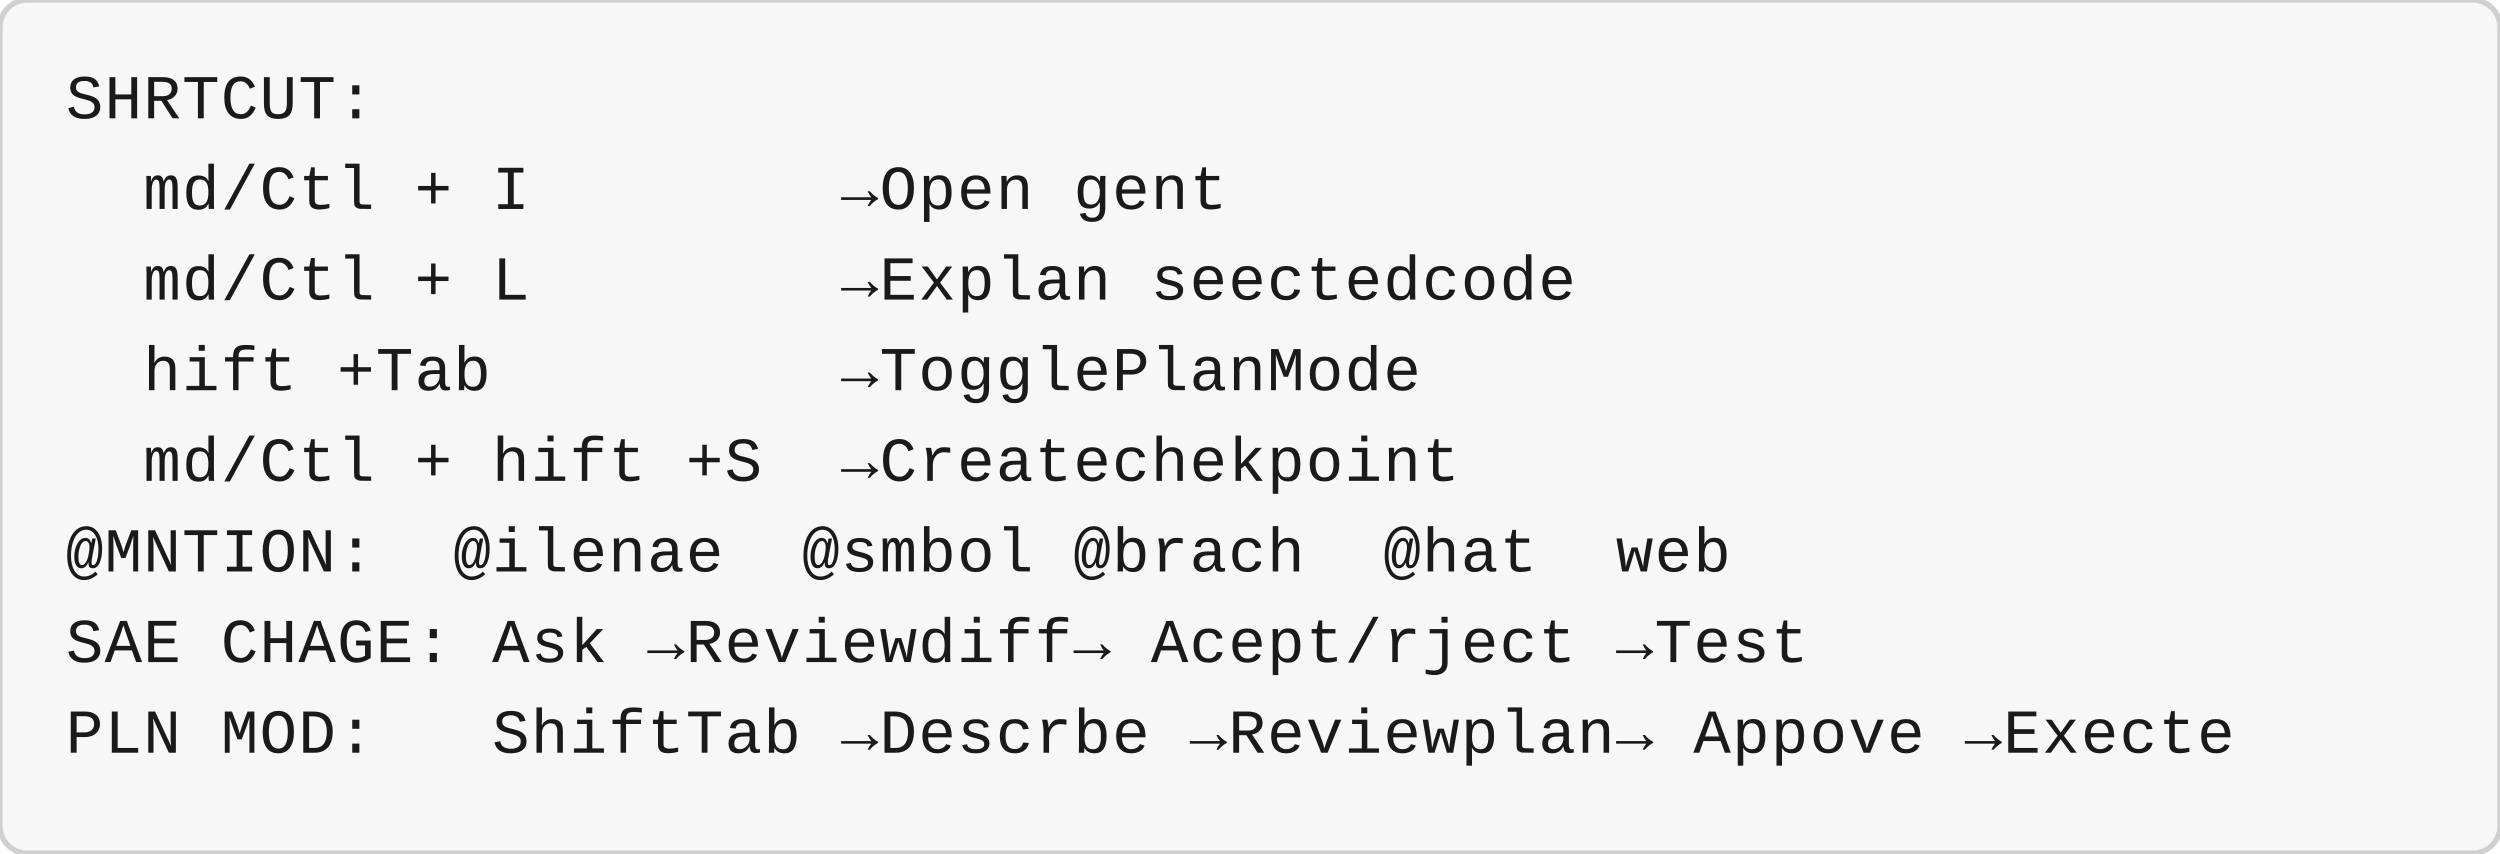
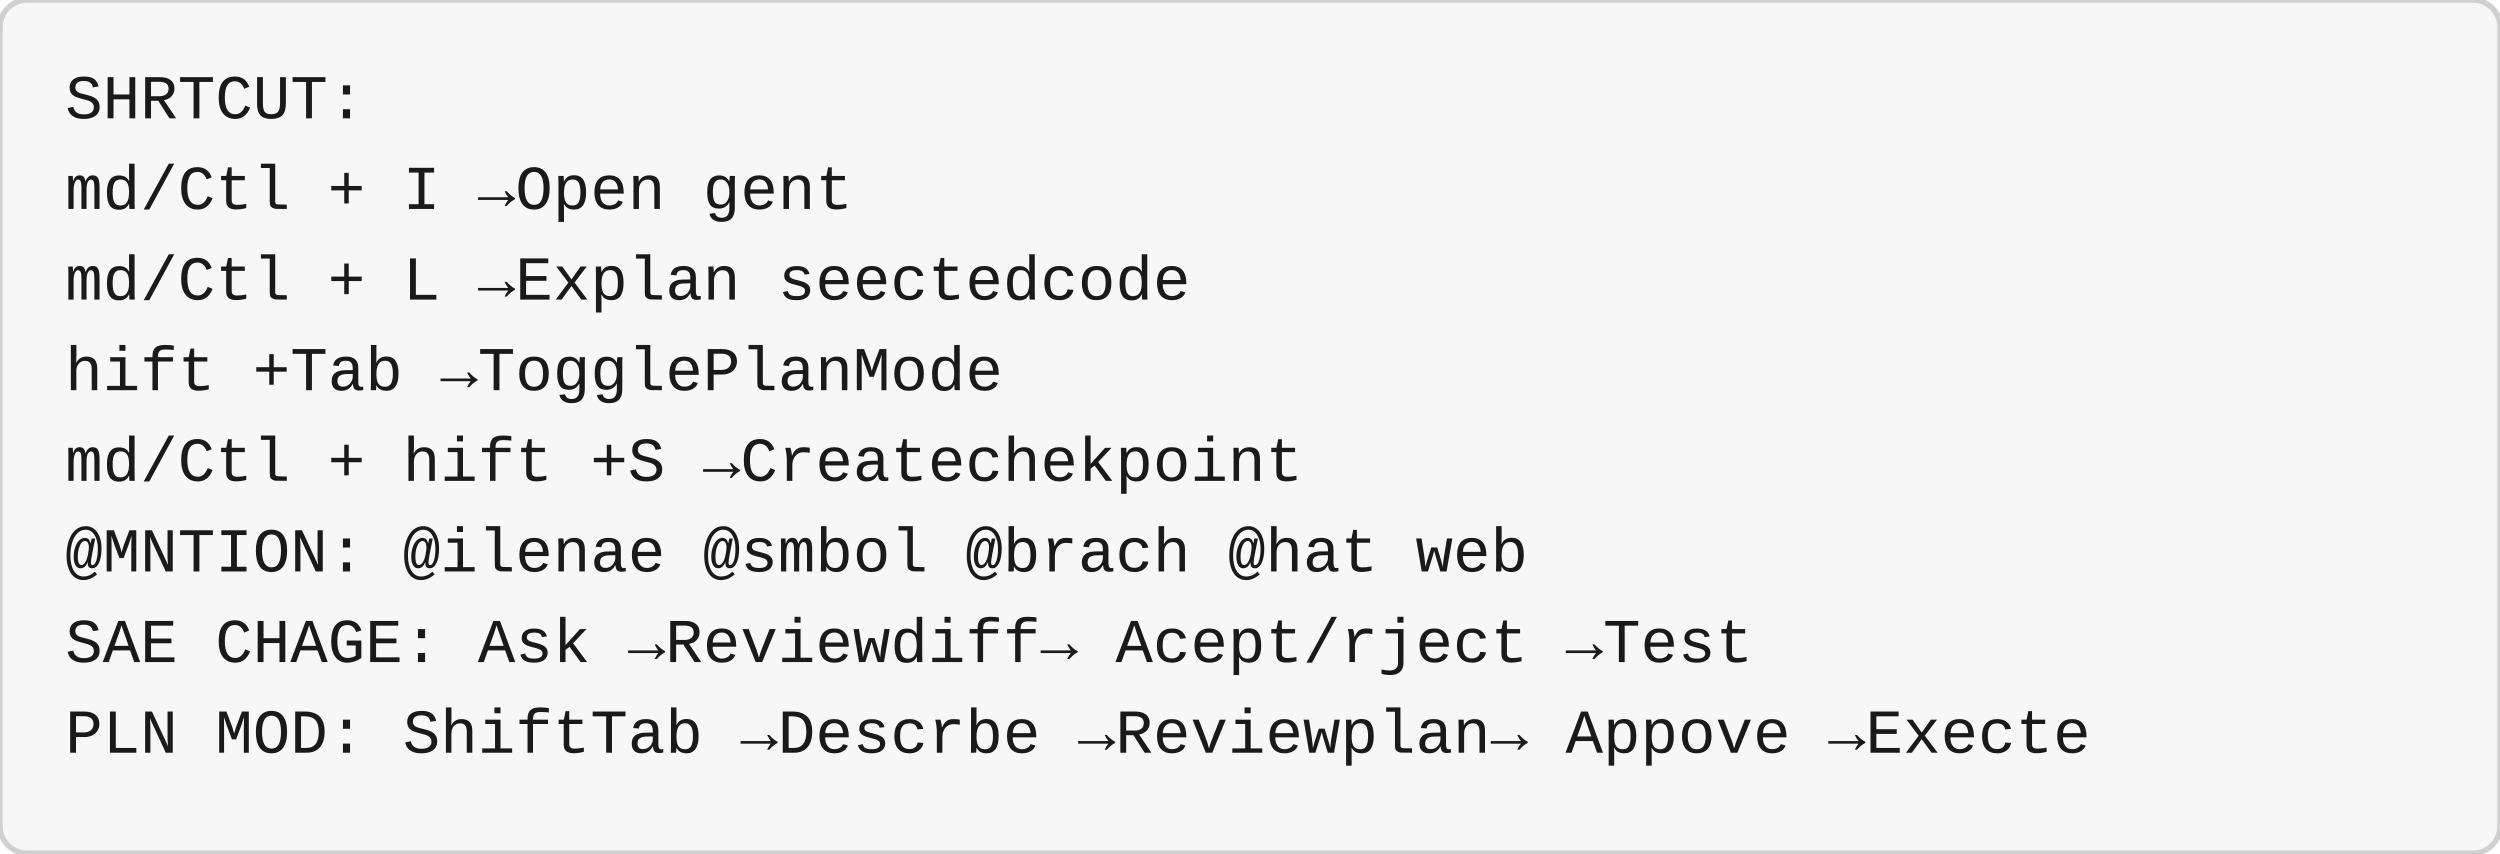
<svg xmlns="http://www.w3.org/2000/svg" viewBox="0 0 920 314" width="920" height="314">
  <rect width="920" height="314" rx="10" ry="10" fill="#f7f7f7" stroke="#d0d0d0" stroke-width="2" />
-   <text x="31.13" y="43.55" text-anchor="middle" font-family="Consolas, 'Courier New', monospace" font-size="23.00" fill="#1a1a1a">S</text>
-   <text x="45.39" y="43.55" text-anchor="middle" font-family="Consolas, 'Courier New', monospace" font-size="23.00" fill="#1a1a1a">H</text>
-   <text x="59.65" y="43.55" text-anchor="middle" font-family="Consolas, 'Courier New', monospace" font-size="23.00" fill="#1a1a1a">R</text>
-   <text x="73.91" y="43.55" text-anchor="middle" font-family="Consolas, 'Courier New', monospace" font-size="23.00" fill="#1a1a1a">T</text>
-   <text x="88.17" y="43.55" text-anchor="middle" font-family="Consolas, 'Courier New', monospace" font-size="23.00" fill="#1a1a1a">C</text>
-   <text x="102.43" y="43.55" text-anchor="middle" font-family="Consolas, 'Courier New', monospace" font-size="23.00" fill="#1a1a1a">U</text>
-   <text x="116.69" y="43.55" text-anchor="middle" font-family="Consolas, 'Courier New', monospace" font-size="23.00" fill="#1a1a1a">T</text>
-   <text x="130.95" y="43.55" text-anchor="middle" font-family="Consolas, 'Courier New', monospace" font-size="23.00" fill="#1a1a1a">:</text>
-   <text x="59.65" y="76.9" text-anchor="middle" font-family="Consolas, 'Courier New', monospace" font-size="23.00" fill="#1a1a1a">m</text>
-   <text x="73.91" y="76.9" text-anchor="middle" font-family="Consolas, 'Courier New', monospace" font-size="23.00" fill="#1a1a1a">d</text>
-   <text x="88.17" y="76.9" text-anchor="middle" font-family="Consolas, 'Courier New', monospace" font-size="23.00" fill="#1a1a1a">/</text>
-   <text x="102.43" y="76.9" text-anchor="middle" font-family="Consolas, 'Courier New', monospace" font-size="23.00" fill="#1a1a1a">C</text>
-   <text x="116.69" y="76.9" text-anchor="middle" font-family="Consolas, 'Courier New', monospace" font-size="23.00" fill="#1a1a1a">t</text>
-   <text x="130.95" y="76.9" text-anchor="middle" font-family="Consolas, 'Courier New', monospace" font-size="23.00" fill="#1a1a1a">l</text>
-   <text x="159.47" y="76.9" text-anchor="middle" font-family="Consolas, 'Courier New', monospace" font-size="23.00" fill="#1a1a1a">+</text>
-   <text x="187.99" y="76.9" text-anchor="middle" font-family="Consolas, 'Courier New', monospace" font-size="23.00" fill="#1a1a1a">I</text>
-   <text x="316.33" y="76.9" text-anchor="middle" font-family="Consolas, 'Courier New', monospace" font-size="23.00" fill="#1a1a1a">→</text>
-   <text x="330.59" y="76.9" text-anchor="middle" font-family="Consolas, 'Courier New', monospace" font-size="23.00" fill="#1a1a1a">O</text>
-   <text x="344.85" y="76.9" text-anchor="middle" font-family="Consolas, 'Courier New', monospace" font-size="23.00" fill="#1a1a1a">p</text>
-   <text x="359.11" y="76.9" text-anchor="middle" font-family="Consolas, 'Courier New', monospace" font-size="23.00" fill="#1a1a1a">e</text>
-   <text x="373.37" y="76.9" text-anchor="middle" font-family="Consolas, 'Courier New', monospace" font-size="23.00" fill="#1a1a1a">n</text>
-   <text x="401.89" y="76.9" text-anchor="middle" font-family="Consolas, 'Courier New', monospace" font-size="23.00" fill="#1a1a1a">g</text>
-   <text x="416.15" y="76.9" text-anchor="middle" font-family="Consolas, 'Courier New', monospace" font-size="23.00" fill="#1a1a1a">e</text>
-   <text x="430.41" y="76.9" text-anchor="middle" font-family="Consolas, 'Courier New', monospace" font-size="23.00" fill="#1a1a1a">n</text>
-   <text x="444.67" y="76.9" text-anchor="middle" font-family="Consolas, 'Courier New', monospace" font-size="23.00" fill="#1a1a1a">t</text>
-   <text x="59.65" y="110.25" text-anchor="middle" font-family="Consolas, 'Courier New', monospace" font-size="23.00" fill="#1a1a1a">m</text>
-   <text x="73.91" y="110.25" text-anchor="middle" font-family="Consolas, 'Courier New', monospace" font-size="23.00" fill="#1a1a1a">d</text>
-   <text x="88.17" y="110.25" text-anchor="middle" font-family="Consolas, 'Courier New', monospace" font-size="23.00" fill="#1a1a1a">/</text>
-   <text x="102.43" y="110.25" text-anchor="middle" font-family="Consolas, 'Courier New', monospace" font-size="23.00" fill="#1a1a1a">C</text>
-   <text x="116.69" y="110.25" text-anchor="middle" font-family="Consolas, 'Courier New', monospace" font-size="23.00" fill="#1a1a1a">t</text>
-   <text x="130.95" y="110.25" text-anchor="middle" font-family="Consolas, 'Courier New', monospace" font-size="23.00" fill="#1a1a1a">l</text>
-   <text x="159.47" y="110.25" text-anchor="middle" font-family="Consolas, 'Courier New', monospace" font-size="23.00" fill="#1a1a1a">+</text>
-   <text x="187.99" y="110.25" text-anchor="middle" font-family="Consolas, 'Courier New', monospace" font-size="23.00" fill="#1a1a1a">L</text>
-   <text x="316.33" y="110.25" text-anchor="middle" font-family="Consolas, 'Courier New', monospace" font-size="23.00" fill="#1a1a1a">→</text>
-   <text x="330.59" y="110.25" text-anchor="middle" font-family="Consolas, 'Courier New', monospace" font-size="23.00" fill="#1a1a1a">E</text>
-   <text x="344.85" y="110.25" text-anchor="middle" font-family="Consolas, 'Courier New', monospace" font-size="23.00" fill="#1a1a1a">x</text>
-   <text x="359.11" y="110.25" text-anchor="middle" font-family="Consolas, 'Courier New', monospace" font-size="23.00" fill="#1a1a1a">p</text>
-   <text x="373.37" y="110.25" text-anchor="middle" font-family="Consolas, 'Courier New', monospace" font-size="23.00" fill="#1a1a1a">l</text>
-   <text x="387.63" y="110.25" text-anchor="middle" font-family="Consolas, 'Courier New', monospace" font-size="23.00" fill="#1a1a1a">a</text>
-   <text x="401.89" y="110.25" text-anchor="middle" font-family="Consolas, 'Courier New', monospace" font-size="23.00" fill="#1a1a1a">n</text>
-   <text x="430.41" y="110.25" text-anchor="middle" font-family="Consolas, 'Courier New', monospace" font-size="23.00" fill="#1a1a1a">s</text>
-   <text x="444.67" y="110.25" text-anchor="middle" font-family="Consolas, 'Courier New', monospace" font-size="23.00" fill="#1a1a1a">e</text>
-   <text x="458.93" y="110.25" text-anchor="middle" font-family="Consolas, 'Courier New', monospace" font-size="23.00" fill="#1a1a1a">e</text>
-   <text x="473.19" y="110.25" text-anchor="middle" font-family="Consolas, 'Courier New', monospace" font-size="23.00" fill="#1a1a1a">c</text>
-   <text x="487.45" y="110.25" text-anchor="middle" font-family="Consolas, 'Courier New', monospace" font-size="23.00" fill="#1a1a1a">t</text>
-   <text x="501.71" y="110.25" text-anchor="middle" font-family="Consolas, 'Courier New', monospace" font-size="23.00" fill="#1a1a1a">e</text>
-   <text x="515.97" y="110.25" text-anchor="middle" font-family="Consolas, 'Courier New', monospace" font-size="23.00" fill="#1a1a1a">d</text>
-   <text x="530.23" y="110.25" text-anchor="middle" font-family="Consolas, 'Courier New', monospace" font-size="23.00" fill="#1a1a1a">c</text>
-   <text x="544.49" y="110.25" text-anchor="middle" font-family="Consolas, 'Courier New', monospace" font-size="23.00" fill="#1a1a1a">o</text>
-   <text x="558.75" y="110.25" text-anchor="middle" font-family="Consolas, 'Courier New', monospace" font-size="23.00" fill="#1a1a1a">d</text>
-   <text x="573.01" y="110.25" text-anchor="middle" font-family="Consolas, 'Courier New', monospace" font-size="23.00" fill="#1a1a1a">e</text>
-   <text x="59.65" y="143.6" text-anchor="middle" font-family="Consolas, 'Courier New', monospace" font-size="23.00" fill="#1a1a1a">h</text>
-   <text x="73.91" y="143.6" text-anchor="middle" font-family="Consolas, 'Courier New', monospace" font-size="23.00" fill="#1a1a1a">i</text>
-   <text x="88.17" y="143.6" text-anchor="middle" font-family="Consolas, 'Courier New', monospace" font-size="23.00" fill="#1a1a1a">f</text>
-   <text x="102.43" y="143.6" text-anchor="middle" font-family="Consolas, 'Courier New', monospace" font-size="23.00" fill="#1a1a1a">t</text>
-   <text x="130.95" y="143.6" text-anchor="middle" font-family="Consolas, 'Courier New', monospace" font-size="23.00" fill="#1a1a1a">+</text>
-   <text x="145.21" y="143.6" text-anchor="middle" font-family="Consolas, 'Courier New', monospace" font-size="23.00" fill="#1a1a1a">T</text>
-   <text x="159.47" y="143.6" text-anchor="middle" font-family="Consolas, 'Courier New', monospace" font-size="23.00" fill="#1a1a1a">a</text>
-   <text x="173.73" y="143.6" text-anchor="middle" font-family="Consolas, 'Courier New', monospace" font-size="23.00" fill="#1a1a1a">b</text>
-   <text x="316.33" y="143.6" text-anchor="middle" font-family="Consolas, 'Courier New', monospace" font-size="23.00" fill="#1a1a1a">→</text>
-   <text x="330.59" y="143.6" text-anchor="middle" font-family="Consolas, 'Courier New', monospace" font-size="23.00" fill="#1a1a1a">T</text>
-   <text x="344.85" y="143.6" text-anchor="middle" font-family="Consolas, 'Courier New', monospace" font-size="23.00" fill="#1a1a1a">o</text>
-   <text x="359.11" y="143.6" text-anchor="middle" font-family="Consolas, 'Courier New', monospace" font-size="23.00" fill="#1a1a1a">g</text>
-   <text x="373.37" y="143.6" text-anchor="middle" font-family="Consolas, 'Courier New', monospace" font-size="23.00" fill="#1a1a1a">g</text>
-   <text x="387.63" y="143.6" text-anchor="middle" font-family="Consolas, 'Courier New', monospace" font-size="23.00" fill="#1a1a1a">l</text>
-   <text x="401.89" y="143.6" text-anchor="middle" font-family="Consolas, 'Courier New', monospace" font-size="23.00" fill="#1a1a1a">e</text>
-   <text x="416.15" y="143.6" text-anchor="middle" font-family="Consolas, 'Courier New', monospace" font-size="23.00" fill="#1a1a1a">P</text>
-   <text x="430.41" y="143.6" text-anchor="middle" font-family="Consolas, 'Courier New', monospace" font-size="23.00" fill="#1a1a1a">l</text>
-   <text x="444.67" y="143.6" text-anchor="middle" font-family="Consolas, 'Courier New', monospace" font-size="23.00" fill="#1a1a1a">a</text>
-   <text x="458.93" y="143.6" text-anchor="middle" font-family="Consolas, 'Courier New', monospace" font-size="23.00" fill="#1a1a1a">n</text>
-   <text x="473.19" y="143.6" text-anchor="middle" font-family="Consolas, 'Courier New', monospace" font-size="23.00" fill="#1a1a1a">M</text>
-   <text x="487.45" y="143.6" text-anchor="middle" font-family="Consolas, 'Courier New', monospace" font-size="23.00" fill="#1a1a1a">o</text>
-   <text x="501.71" y="143.6" text-anchor="middle" font-family="Consolas, 'Courier New', monospace" font-size="23.00" fill="#1a1a1a">d</text>
-   <text x="515.97" y="143.6" text-anchor="middle" font-family="Consolas, 'Courier New', monospace" font-size="23.00" fill="#1a1a1a">e</text>
-   <text x="59.65" y="176.95" text-anchor="middle" font-family="Consolas, 'Courier New', monospace" font-size="23.00" fill="#1a1a1a">m</text>
-   <text x="73.91" y="176.95" text-anchor="middle" font-family="Consolas, 'Courier New', monospace" font-size="23.00" fill="#1a1a1a">d</text>
-   <text x="88.17" y="176.95" text-anchor="middle" font-family="Consolas, 'Courier New', monospace" font-size="23.00" fill="#1a1a1a">/</text>
-   <text x="102.43" y="176.95" text-anchor="middle" font-family="Consolas, 'Courier New', monospace" font-size="23.00" fill="#1a1a1a">C</text>
-   <text x="116.69" y="176.95" text-anchor="middle" font-family="Consolas, 'Courier New', monospace" font-size="23.00" fill="#1a1a1a">t</text>
-   <text x="130.95" y="176.95" text-anchor="middle" font-family="Consolas, 'Courier New', monospace" font-size="23.00" fill="#1a1a1a">l</text>
-   <text x="159.47" y="176.95" text-anchor="middle" font-family="Consolas, 'Courier New', monospace" font-size="23.00" fill="#1a1a1a">+</text>
-   <text x="187.99" y="176.95" text-anchor="middle" font-family="Consolas, 'Courier New', monospace" font-size="23.00" fill="#1a1a1a">h</text>
-   <text x="202.25" y="176.95" text-anchor="middle" font-family="Consolas, 'Courier New', monospace" font-size="23.00" fill="#1a1a1a">i</text>
-   <text x="216.51" y="176.95" text-anchor="middle" font-family="Consolas, 'Courier New', monospace" font-size="23.00" fill="#1a1a1a">f</text>
-   <text x="230.77" y="176.95" text-anchor="middle" font-family="Consolas, 'Courier New', monospace" font-size="23.00" fill="#1a1a1a">t</text>
-   <text x="259.29" y="176.95" text-anchor="middle" font-family="Consolas, 'Courier New', monospace" font-size="23.00" fill="#1a1a1a">+</text>
-   <text x="273.55" y="176.95" text-anchor="middle" font-family="Consolas, 'Courier New', monospace" font-size="23.00" fill="#1a1a1a">S</text>
-   <text x="316.33" y="176.95" text-anchor="middle" font-family="Consolas, 'Courier New', monospace" font-size="23.00" fill="#1a1a1a">→</text>
-   <text x="330.59" y="176.95" text-anchor="middle" font-family="Consolas, 'Courier New', monospace" font-size="23.00" fill="#1a1a1a">C</text>
-   <text x="344.85" y="176.95" text-anchor="middle" font-family="Consolas, 'Courier New', monospace" font-size="23.00" fill="#1a1a1a">r</text>
-   <text x="359.11" y="176.95" text-anchor="middle" font-family="Consolas, 'Courier New', monospace" font-size="23.00" fill="#1a1a1a">e</text>
-   <text x="373.37" y="176.95" text-anchor="middle" font-family="Consolas, 'Courier New', monospace" font-size="23.00" fill="#1a1a1a">a</text>
-   <text x="387.63" y="176.95" text-anchor="middle" font-family="Consolas, 'Courier New', monospace" font-size="23.00" fill="#1a1a1a">t</text>
-   <text x="401.89" y="176.95" text-anchor="middle" font-family="Consolas, 'Courier New', monospace" font-size="23.00" fill="#1a1a1a">e</text>
-   <text x="416.15" y="176.95" text-anchor="middle" font-family="Consolas, 'Courier New', monospace" font-size="23.00" fill="#1a1a1a">c</text>
-   <text x="430.41" y="176.95" text-anchor="middle" font-family="Consolas, 'Courier New', monospace" font-size="23.00" fill="#1a1a1a">h</text>
-   <text x="444.67" y="176.95" text-anchor="middle" font-family="Consolas, 'Courier New', monospace" font-size="23.00" fill="#1a1a1a">e</text>
-   <text x="458.93" y="176.95" text-anchor="middle" font-family="Consolas, 'Courier New', monospace" font-size="23.00" fill="#1a1a1a">k</text>
-   <text x="473.19" y="176.95" text-anchor="middle" font-family="Consolas, 'Courier New', monospace" font-size="23.00" fill="#1a1a1a">p</text>
-   <text x="487.45" y="176.95" text-anchor="middle" font-family="Consolas, 'Courier New', monospace" font-size="23.00" fill="#1a1a1a">o</text>
-   <text x="501.71" y="176.95" text-anchor="middle" font-family="Consolas, 'Courier New', monospace" font-size="23.00" fill="#1a1a1a">i</text>
-   <text x="515.97" y="176.95" text-anchor="middle" font-family="Consolas, 'Courier New', monospace" font-size="23.00" fill="#1a1a1a">n</text>
-   <text x="530.23" y="176.95" text-anchor="middle" font-family="Consolas, 'Courier New', monospace" font-size="23.00" fill="#1a1a1a">t</text>
-   <text x="31.13" y="210.3" text-anchor="middle" font-family="Consolas, 'Courier New', monospace" font-size="23.00" fill="#1a1a1a">@</text>
-   <text x="45.39" y="210.3" text-anchor="middle" font-family="Consolas, 'Courier New', monospace" font-size="23.00" fill="#1a1a1a">M</text>
-   <text x="59.65" y="210.3" text-anchor="middle" font-family="Consolas, 'Courier New', monospace" font-size="23.00" fill="#1a1a1a">N</text>
-   <text x="73.91" y="210.3" text-anchor="middle" font-family="Consolas, 'Courier New', monospace" font-size="23.00" fill="#1a1a1a">T</text>
-   <text x="88.17" y="210.3" text-anchor="middle" font-family="Consolas, 'Courier New', monospace" font-size="23.00" fill="#1a1a1a">I</text>
-   <text x="102.43" y="210.3" text-anchor="middle" font-family="Consolas, 'Courier New', monospace" font-size="23.00" fill="#1a1a1a">O</text>
-   <text x="116.69" y="210.3" text-anchor="middle" font-family="Consolas, 'Courier New', monospace" font-size="23.00" fill="#1a1a1a">N</text>
-   <text x="130.95" y="210.3" text-anchor="middle" font-family="Consolas, 'Courier New', monospace" font-size="23.00" fill="#1a1a1a">:</text>
-   <text x="173.73" y="210.3" text-anchor="middle" font-family="Consolas, 'Courier New', monospace" font-size="23.00" fill="#1a1a1a">@</text>
-   <text x="187.99" y="210.3" text-anchor="middle" font-family="Consolas, 'Courier New', monospace" font-size="23.00" fill="#1a1a1a">i</text>
-   <text x="202.25" y="210.3" text-anchor="middle" font-family="Consolas, 'Courier New', monospace" font-size="23.00" fill="#1a1a1a">l</text>
-   <text x="216.51" y="210.3" text-anchor="middle" font-family="Consolas, 'Courier New', monospace" font-size="23.00" fill="#1a1a1a">e</text>
-   <text x="230.77" y="210.3" text-anchor="middle" font-family="Consolas, 'Courier New', monospace" font-size="23.00" fill="#1a1a1a">n</text>
-   <text x="245.03" y="210.3" text-anchor="middle" font-family="Consolas, 'Courier New', monospace" font-size="23.00" fill="#1a1a1a">a</text>
-   <text x="259.29" y="210.3" text-anchor="middle" font-family="Consolas, 'Courier New', monospace" font-size="23.00" fill="#1a1a1a">e</text>
-   <text x="302.07" y="210.3" text-anchor="middle" font-family="Consolas, 'Courier New', monospace" font-size="23.00" fill="#1a1a1a">@</text>
-   <text x="316.33" y="210.3" text-anchor="middle" font-family="Consolas, 'Courier New', monospace" font-size="23.00" fill="#1a1a1a">s</text>
-   <text x="330.59" y="210.3" text-anchor="middle" font-family="Consolas, 'Courier New', monospace" font-size="23.00" fill="#1a1a1a">m</text>
-   <text x="344.85" y="210.3" text-anchor="middle" font-family="Consolas, 'Courier New', monospace" font-size="23.00" fill="#1a1a1a">b</text>
-   <text x="359.11" y="210.3" text-anchor="middle" font-family="Consolas, 'Courier New', monospace" font-size="23.00" fill="#1a1a1a">o</text>
-   <text x="373.37" y="210.3" text-anchor="middle" font-family="Consolas, 'Courier New', monospace" font-size="23.00" fill="#1a1a1a">l</text>
-   <text x="401.89" y="210.3" text-anchor="middle" font-family="Consolas, 'Courier New', monospace" font-size="23.00" fill="#1a1a1a">@</text>
-   <text x="416.15" y="210.3" text-anchor="middle" font-family="Consolas, 'Courier New', monospace" font-size="23.00" fill="#1a1a1a">b</text>
-   <text x="430.41" y="210.3" text-anchor="middle" font-family="Consolas, 'Courier New', monospace" font-size="23.00" fill="#1a1a1a">r</text>
-   <text x="444.67" y="210.3" text-anchor="middle" font-family="Consolas, 'Courier New', monospace" font-size="23.00" fill="#1a1a1a">a</text>
-   <text x="458.93" y="210.3" text-anchor="middle" font-family="Consolas, 'Courier New', monospace" font-size="23.00" fill="#1a1a1a">c</text>
-   <text x="473.19" y="210.3" text-anchor="middle" font-family="Consolas, 'Courier New', monospace" font-size="23.00" fill="#1a1a1a">h</text>
-   <text x="515.97" y="210.3" text-anchor="middle" font-family="Consolas, 'Courier New', monospace" font-size="23.00" fill="#1a1a1a">@</text>
-   <text x="530.23" y="210.3" text-anchor="middle" font-family="Consolas, 'Courier New', monospace" font-size="23.00" fill="#1a1a1a">h</text>
-   <text x="544.49" y="210.3" text-anchor="middle" font-family="Consolas, 'Courier New', monospace" font-size="23.00" fill="#1a1a1a">a</text>
-   <text x="558.75" y="210.3" text-anchor="middle" font-family="Consolas, 'Courier New', monospace" font-size="23.00" fill="#1a1a1a">t</text>
-   <text x="601.53" y="210.3" text-anchor="middle" font-family="Consolas, 'Courier New', monospace" font-size="23.00" fill="#1a1a1a">w</text>
-   <text x="615.79" y="210.3" text-anchor="middle" font-family="Consolas, 'Courier New', monospace" font-size="23.00" fill="#1a1a1a">e</text>
-   <text x="630.05" y="210.3" text-anchor="middle" font-family="Consolas, 'Courier New', monospace" font-size="23.00" fill="#1a1a1a">b</text>
-   <text x="31.13" y="243.65" text-anchor="middle" font-family="Consolas, 'Courier New', monospace" font-size="23.00" fill="#1a1a1a">S</text>
-   <text x="45.39" y="243.65" text-anchor="middle" font-family="Consolas, 'Courier New', monospace" font-size="23.00" fill="#1a1a1a">A</text>
-   <text x="59.65" y="243.65" text-anchor="middle" font-family="Consolas, 'Courier New', monospace" font-size="23.00" fill="#1a1a1a">E</text>
-   <text x="88.17" y="243.65" text-anchor="middle" font-family="Consolas, 'Courier New', monospace" font-size="23.00" fill="#1a1a1a">C</text>
-   <text x="102.43" y="243.65" text-anchor="middle" font-family="Consolas, 'Courier New', monospace" font-size="23.00" fill="#1a1a1a">H</text>
-   <text x="116.69" y="243.65" text-anchor="middle" font-family="Consolas, 'Courier New', monospace" font-size="23.00" fill="#1a1a1a">A</text>
-   <text x="130.95" y="243.65" text-anchor="middle" font-family="Consolas, 'Courier New', monospace" font-size="23.00" fill="#1a1a1a">G</text>
-   <text x="145.21" y="243.65" text-anchor="middle" font-family="Consolas, 'Courier New', monospace" font-size="23.00" fill="#1a1a1a">E</text>
-   <text x="159.47" y="243.65" text-anchor="middle" font-family="Consolas, 'Courier New', monospace" font-size="23.00" fill="#1a1a1a">:</text>
-   <text x="187.99" y="243.65" text-anchor="middle" font-family="Consolas, 'Courier New', monospace" font-size="23.00" fill="#1a1a1a">A</text>
-   <text x="202.25" y="243.65" text-anchor="middle" font-family="Consolas, 'Courier New', monospace" font-size="23.00" fill="#1a1a1a">s</text>
-   <text x="216.51" y="243.65" text-anchor="middle" font-family="Consolas, 'Courier New', monospace" font-size="23.00" fill="#1a1a1a">k</text>
-   <text x="245.03" y="243.65" text-anchor="middle" font-family="Consolas, 'Courier New', monospace" font-size="23.00" fill="#1a1a1a">→</text>
-   <text x="259.29" y="243.65" text-anchor="middle" font-family="Consolas, 'Courier New', monospace" font-size="23.00" fill="#1a1a1a">R</text>
-   <text x="273.55" y="243.65" text-anchor="middle" font-family="Consolas, 'Courier New', monospace" font-size="23.00" fill="#1a1a1a">e</text>
-   <text x="287.81" y="243.65" text-anchor="middle" font-family="Consolas, 'Courier New', monospace" font-size="23.00" fill="#1a1a1a">v</text>
-   <text x="302.07" y="243.65" text-anchor="middle" font-family="Consolas, 'Courier New', monospace" font-size="23.00" fill="#1a1a1a">i</text>
-   <text x="316.33" y="243.65" text-anchor="middle" font-family="Consolas, 'Courier New', monospace" font-size="23.00" fill="#1a1a1a">e</text>
-   <text x="330.59" y="243.65" text-anchor="middle" font-family="Consolas, 'Courier New', monospace" font-size="23.00" fill="#1a1a1a">w</text>
-   <text x="344.85" y="243.65" text-anchor="middle" font-family="Consolas, 'Courier New', monospace" font-size="23.00" fill="#1a1a1a">d</text>
-   <text x="359.11" y="243.65" text-anchor="middle" font-family="Consolas, 'Courier New', monospace" font-size="23.00" fill="#1a1a1a">i</text>
-   <text x="373.37" y="243.65" text-anchor="middle" font-family="Consolas, 'Courier New', monospace" font-size="23.00" fill="#1a1a1a">f</text>
-   <text x="387.63" y="243.65" text-anchor="middle" font-family="Consolas, 'Courier New', monospace" font-size="23.00" fill="#1a1a1a">f</text>
-   <text x="401.89" y="243.65" text-anchor="middle" font-family="Consolas, 'Courier New', monospace" font-size="23.00" fill="#1a1a1a">→</text>
-   <text x="430.41" y="243.65" text-anchor="middle" font-family="Consolas, 'Courier New', monospace" font-size="23.00" fill="#1a1a1a">A</text>
-   <text x="444.67" y="243.65" text-anchor="middle" font-family="Consolas, 'Courier New', monospace" font-size="23.00" fill="#1a1a1a">c</text>
-   <text x="458.93" y="243.65" text-anchor="middle" font-family="Consolas, 'Courier New', monospace" font-size="23.00" fill="#1a1a1a">e</text>
-   <text x="473.19" y="243.65" text-anchor="middle" font-family="Consolas, 'Courier New', monospace" font-size="23.00" fill="#1a1a1a">p</text>
-   <text x="487.45" y="243.65" text-anchor="middle" font-family="Consolas, 'Courier New', monospace" font-size="23.00" fill="#1a1a1a">t</text>
-   <text x="501.71" y="243.65" text-anchor="middle" font-family="Consolas, 'Courier New', monospace" font-size="23.00" fill="#1a1a1a">/</text>
-   <text x="515.97" y="243.65" text-anchor="middle" font-family="Consolas, 'Courier New', monospace" font-size="23.00" fill="#1a1a1a">r</text>
-   <text x="530.23" y="243.65" text-anchor="middle" font-family="Consolas, 'Courier New', monospace" font-size="23.00" fill="#1a1a1a">j</text>
-   <text x="544.49" y="243.65" text-anchor="middle" font-family="Consolas, 'Courier New', monospace" font-size="23.00" fill="#1a1a1a">e</text>
-   <text x="558.75" y="243.65" text-anchor="middle" font-family="Consolas, 'Courier New', monospace" font-size="23.00" fill="#1a1a1a">c</text>
-   <text x="573.01" y="243.65" text-anchor="middle" font-family="Consolas, 'Courier New', monospace" font-size="23.00" fill="#1a1a1a">t</text>
-   <text x="601.53" y="243.65" text-anchor="middle" font-family="Consolas, 'Courier New', monospace" font-size="23.00" fill="#1a1a1a">→</text>
-   <text x="615.79" y="243.65" text-anchor="middle" font-family="Consolas, 'Courier New', monospace" font-size="23.00" fill="#1a1a1a">T</text>
-   <text x="630.05" y="243.65" text-anchor="middle" font-family="Consolas, 'Courier New', monospace" font-size="23.00" fill="#1a1a1a">e</text>
-   <text x="644.31" y="243.65" text-anchor="middle" font-family="Consolas, 'Courier New', monospace" font-size="23.00" fill="#1a1a1a">s</text>
-   <text x="658.57" y="243.65" text-anchor="middle" font-family="Consolas, 'Courier New', monospace" font-size="23.00" fill="#1a1a1a">t</text>
-   <text x="31.13" y="277.0" text-anchor="middle" font-family="Consolas, 'Courier New', monospace" font-size="23.00" fill="#1a1a1a">P</text>
-   <text x="45.39" y="277.0" text-anchor="middle" font-family="Consolas, 'Courier New', monospace" font-size="23.00" fill="#1a1a1a">L</text>
-   <text x="59.65" y="277.0" text-anchor="middle" font-family="Consolas, 'Courier New', monospace" font-size="23.00" fill="#1a1a1a">N</text>
-   <text x="88.17" y="277.0" text-anchor="middle" font-family="Consolas, 'Courier New', monospace" font-size="23.00" fill="#1a1a1a">M</text>
-   <text x="102.43" y="277.0" text-anchor="middle" font-family="Consolas, 'Courier New', monospace" font-size="23.00" fill="#1a1a1a">O</text>
-   <text x="116.69" y="277.0" text-anchor="middle" font-family="Consolas, 'Courier New', monospace" font-size="23.00" fill="#1a1a1a">D</text>
-   <text x="130.95" y="277.0" text-anchor="middle" font-family="Consolas, 'Courier New', monospace" font-size="23.00" fill="#1a1a1a">:</text>
-   <text x="187.99" y="277.0" text-anchor="middle" font-family="Consolas, 'Courier New', monospace" font-size="23.00" fill="#1a1a1a">S</text>
-   <text x="202.25" y="277.0" text-anchor="middle" font-family="Consolas, 'Courier New', monospace" font-size="23.00" fill="#1a1a1a">h</text>
-   <text x="216.51" y="277.0" text-anchor="middle" font-family="Consolas, 'Courier New', monospace" font-size="23.00" fill="#1a1a1a">i</text>
-   <text x="230.77" y="277.0" text-anchor="middle" font-family="Consolas, 'Courier New', monospace" font-size="23.00" fill="#1a1a1a">f</text>
-   <text x="245.03" y="277.0" text-anchor="middle" font-family="Consolas, 'Courier New', monospace" font-size="23.00" fill="#1a1a1a">t</text>
-   <text x="259.29" y="277.0" text-anchor="middle" font-family="Consolas, 'Courier New', monospace" font-size="23.00" fill="#1a1a1a">T</text>
-   <text x="273.55" y="277.0" text-anchor="middle" font-family="Consolas, 'Courier New', monospace" font-size="23.00" fill="#1a1a1a">a</text>
-   <text x="287.81" y="277.0" text-anchor="middle" font-family="Consolas, 'Courier New', monospace" font-size="23.00" fill="#1a1a1a">b</text>
-   <text x="316.33" y="277.0" text-anchor="middle" font-family="Consolas, 'Courier New', monospace" font-size="23.00" fill="#1a1a1a">→</text>
-   <text x="330.59" y="277.0" text-anchor="middle" font-family="Consolas, 'Courier New', monospace" font-size="23.00" fill="#1a1a1a">D</text>
-   <text x="344.85" y="277.0" text-anchor="middle" font-family="Consolas, 'Courier New', monospace" font-size="23.00" fill="#1a1a1a">e</text>
-   <text x="359.11" y="277.0" text-anchor="middle" font-family="Consolas, 'Courier New', monospace" font-size="23.00" fill="#1a1a1a">s</text>
-   <text x="373.37" y="277.0" text-anchor="middle" font-family="Consolas, 'Courier New', monospace" font-size="23.00" fill="#1a1a1a">c</text>
-   <text x="387.63" y="277.0" text-anchor="middle" font-family="Consolas, 'Courier New', monospace" font-size="23.00" fill="#1a1a1a">r</text>
-   <text x="401.89" y="277.0" text-anchor="middle" font-family="Consolas, 'Courier New', monospace" font-size="23.00" fill="#1a1a1a">b</text>
-   <text x="416.15" y="277.0" text-anchor="middle" font-family="Consolas, 'Courier New', monospace" font-size="23.00" fill="#1a1a1a">e</text>
-   <text x="444.67" y="277.0" text-anchor="middle" font-family="Consolas, 'Courier New', monospace" font-size="23.00" fill="#1a1a1a">→</text>
-   <text x="458.93" y="277.0" text-anchor="middle" font-family="Consolas, 'Courier New', monospace" font-size="23.00" fill="#1a1a1a">R</text>
-   <text x="473.19" y="277.0" text-anchor="middle" font-family="Consolas, 'Courier New', monospace" font-size="23.00" fill="#1a1a1a">e</text>
-   <text x="487.45" y="277.0" text-anchor="middle" font-family="Consolas, 'Courier New', monospace" font-size="23.00" fill="#1a1a1a">v</text>
-   <text x="501.71" y="277.0" text-anchor="middle" font-family="Consolas, 'Courier New', monospace" font-size="23.00" fill="#1a1a1a">i</text>
-   <text x="515.97" y="277.0" text-anchor="middle" font-family="Consolas, 'Courier New', monospace" font-size="23.00" fill="#1a1a1a">e</text>
-   <text x="530.23" y="277.0" text-anchor="middle" font-family="Consolas, 'Courier New', monospace" font-size="23.00" fill="#1a1a1a">w</text>
-   <text x="544.49" y="277.0" text-anchor="middle" font-family="Consolas, 'Courier New', monospace" font-size="23.00" fill="#1a1a1a">p</text>
-   <text x="558.75" y="277.0" text-anchor="middle" font-family="Consolas, 'Courier New', monospace" font-size="23.00" fill="#1a1a1a">l</text>
-   <text x="573.01" y="277.0" text-anchor="middle" font-family="Consolas, 'Courier New', monospace" font-size="23.00" fill="#1a1a1a">a</text>
-   <text x="587.27" y="277.0" text-anchor="middle" font-family="Consolas, 'Courier New', monospace" font-size="23.00" fill="#1a1a1a">n</text>
-   <text x="601.53" y="277.0" text-anchor="middle" font-family="Consolas, 'Courier New', monospace" font-size="23.00" fill="#1a1a1a">→</text>
-   <text x="630.05" y="277.0" text-anchor="middle" font-family="Consolas, 'Courier New', monospace" font-size="23.00" fill="#1a1a1a">A</text>
-   <text x="644.31" y="277.0" text-anchor="middle" font-family="Consolas, 'Courier New', monospace" font-size="23.00" fill="#1a1a1a">p</text>
-   <text x="658.57" y="277.0" text-anchor="middle" font-family="Consolas, 'Courier New', monospace" font-size="23.00" fill="#1a1a1a">p</text>
-   <text x="672.83" y="277.0" text-anchor="middle" font-family="Consolas, 'Courier New', monospace" font-size="23.00" fill="#1a1a1a">o</text>
-   <text x="687.09" y="277.0" text-anchor="middle" font-family="Consolas, 'Courier New', monospace" font-size="23.00" fill="#1a1a1a">v</text>
-   <text x="701.35" y="277.0" text-anchor="middle" font-family="Consolas, 'Courier New', monospace" font-size="23.00" fill="#1a1a1a">e</text>
-   <text x="729.87" y="277.0" text-anchor="middle" font-family="Consolas, 'Courier New', monospace" font-size="23.00" fill="#1a1a1a">→</text>
-   <text x="744.13" y="277.0" text-anchor="middle" font-family="Consolas, 'Courier New', monospace" font-size="23.00" fill="#1a1a1a">E</text>
-   <text x="758.39" y="277.0" text-anchor="middle" font-family="Consolas, 'Courier New', monospace" font-size="23.00" fill="#1a1a1a">x</text>
-   <text x="772.65" y="277.0" text-anchor="middle" font-family="Consolas, 'Courier New', monospace" font-size="23.00" fill="#1a1a1a">e</text>
-   <text x="786.91" y="277.0" text-anchor="middle" font-family="Consolas, 'Courier New', monospace" font-size="23.00" fill="#1a1a1a">c</text>
-   <text x="801.17" y="277.0" text-anchor="middle" font-family="Consolas, 'Courier New', monospace" font-size="23.00" fill="#1a1a1a">t</text>
-   <text x="815.43" y="277.0" text-anchor="middle" font-family="Consolas, 'Courier New', monospace" font-size="23.00" fill="#1a1a1a">e</text>
+   <text x="24" y="43.55" text-anchor="start" font-family="Consolas, 'Courier New', monospace" font-size="23.00" fill="#1a1a1a">SHRTCUT:</text>
+   <text x="24" y="76.9" text-anchor="start" font-family="Consolas, 'Courier New', monospace" font-size="23.00" fill="#1a1a1a">  md/Ctl + I        →Open gent</text>
+   <text x="24" y="110.25" text-anchor="start" font-family="Consolas, 'Courier New', monospace" font-size="23.00" fill="#1a1a1a">  md/Ctl + L        →Explan seectedcode</text>
+   <text x="24" y="143.6" text-anchor="start" font-family="Consolas, 'Courier New', monospace" font-size="23.00" fill="#1a1a1a">  hift +Tab         →TogglePlanMode</text>
+   <text x="24" y="176.95" text-anchor="start" font-family="Consolas, 'Courier New', monospace" font-size="23.00" fill="#1a1a1a">  md/Ctl + hift +S  →Createchekpoint</text>
+   <text x="24" y="210.3" text-anchor="start" font-family="Consolas, 'Courier New', monospace" font-size="23.00" fill="#1a1a1a">@MNTION:  @ilenae  @smbol @brach  @hat  web</text>
+   <text x="24" y="243.65" text-anchor="start" font-family="Consolas, 'Courier New', monospace" font-size="23.00" fill="#1a1a1a">SAE CHAGE: Ask →Reviewdiff→ Acept/rject →Test</text>
+   <text x="24" y="277.0" text-anchor="start" font-family="Consolas, 'Courier New', monospace" font-size="23.00" fill="#1a1a1a">PLN MOD:   ShiftTab →Descrbe →Reviewplan→ Appove →Execte</text>
</svg>
